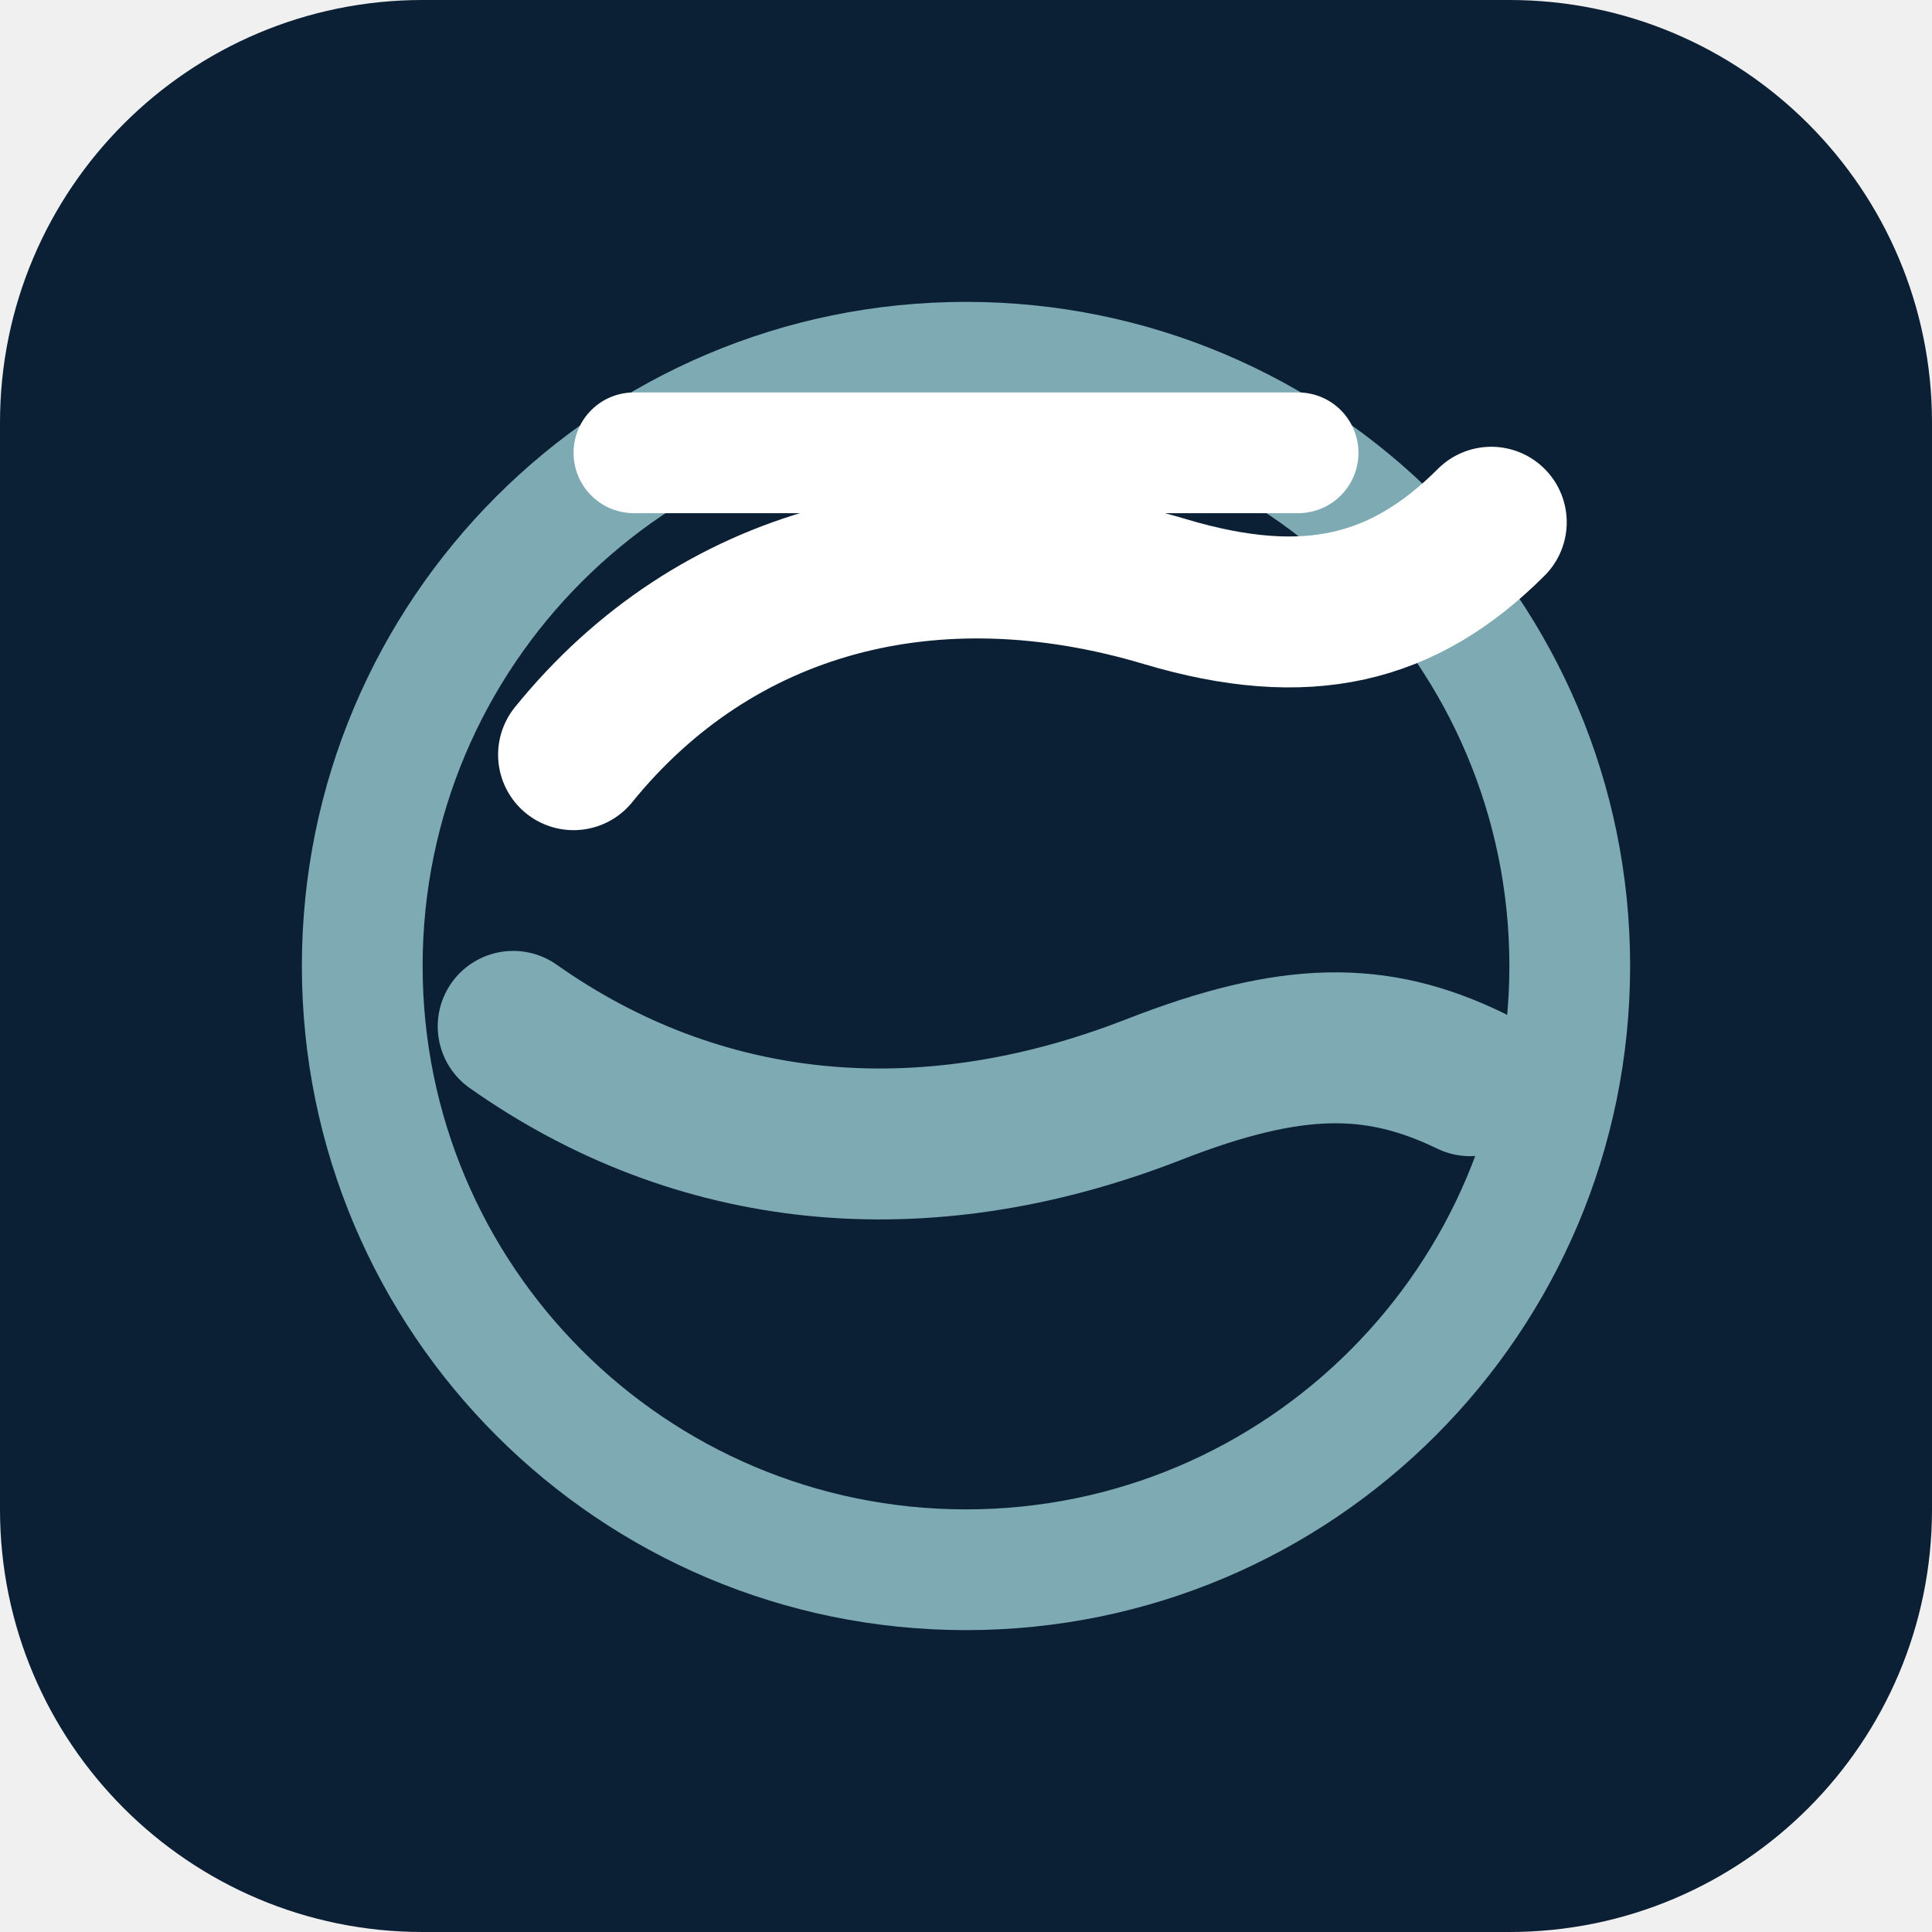
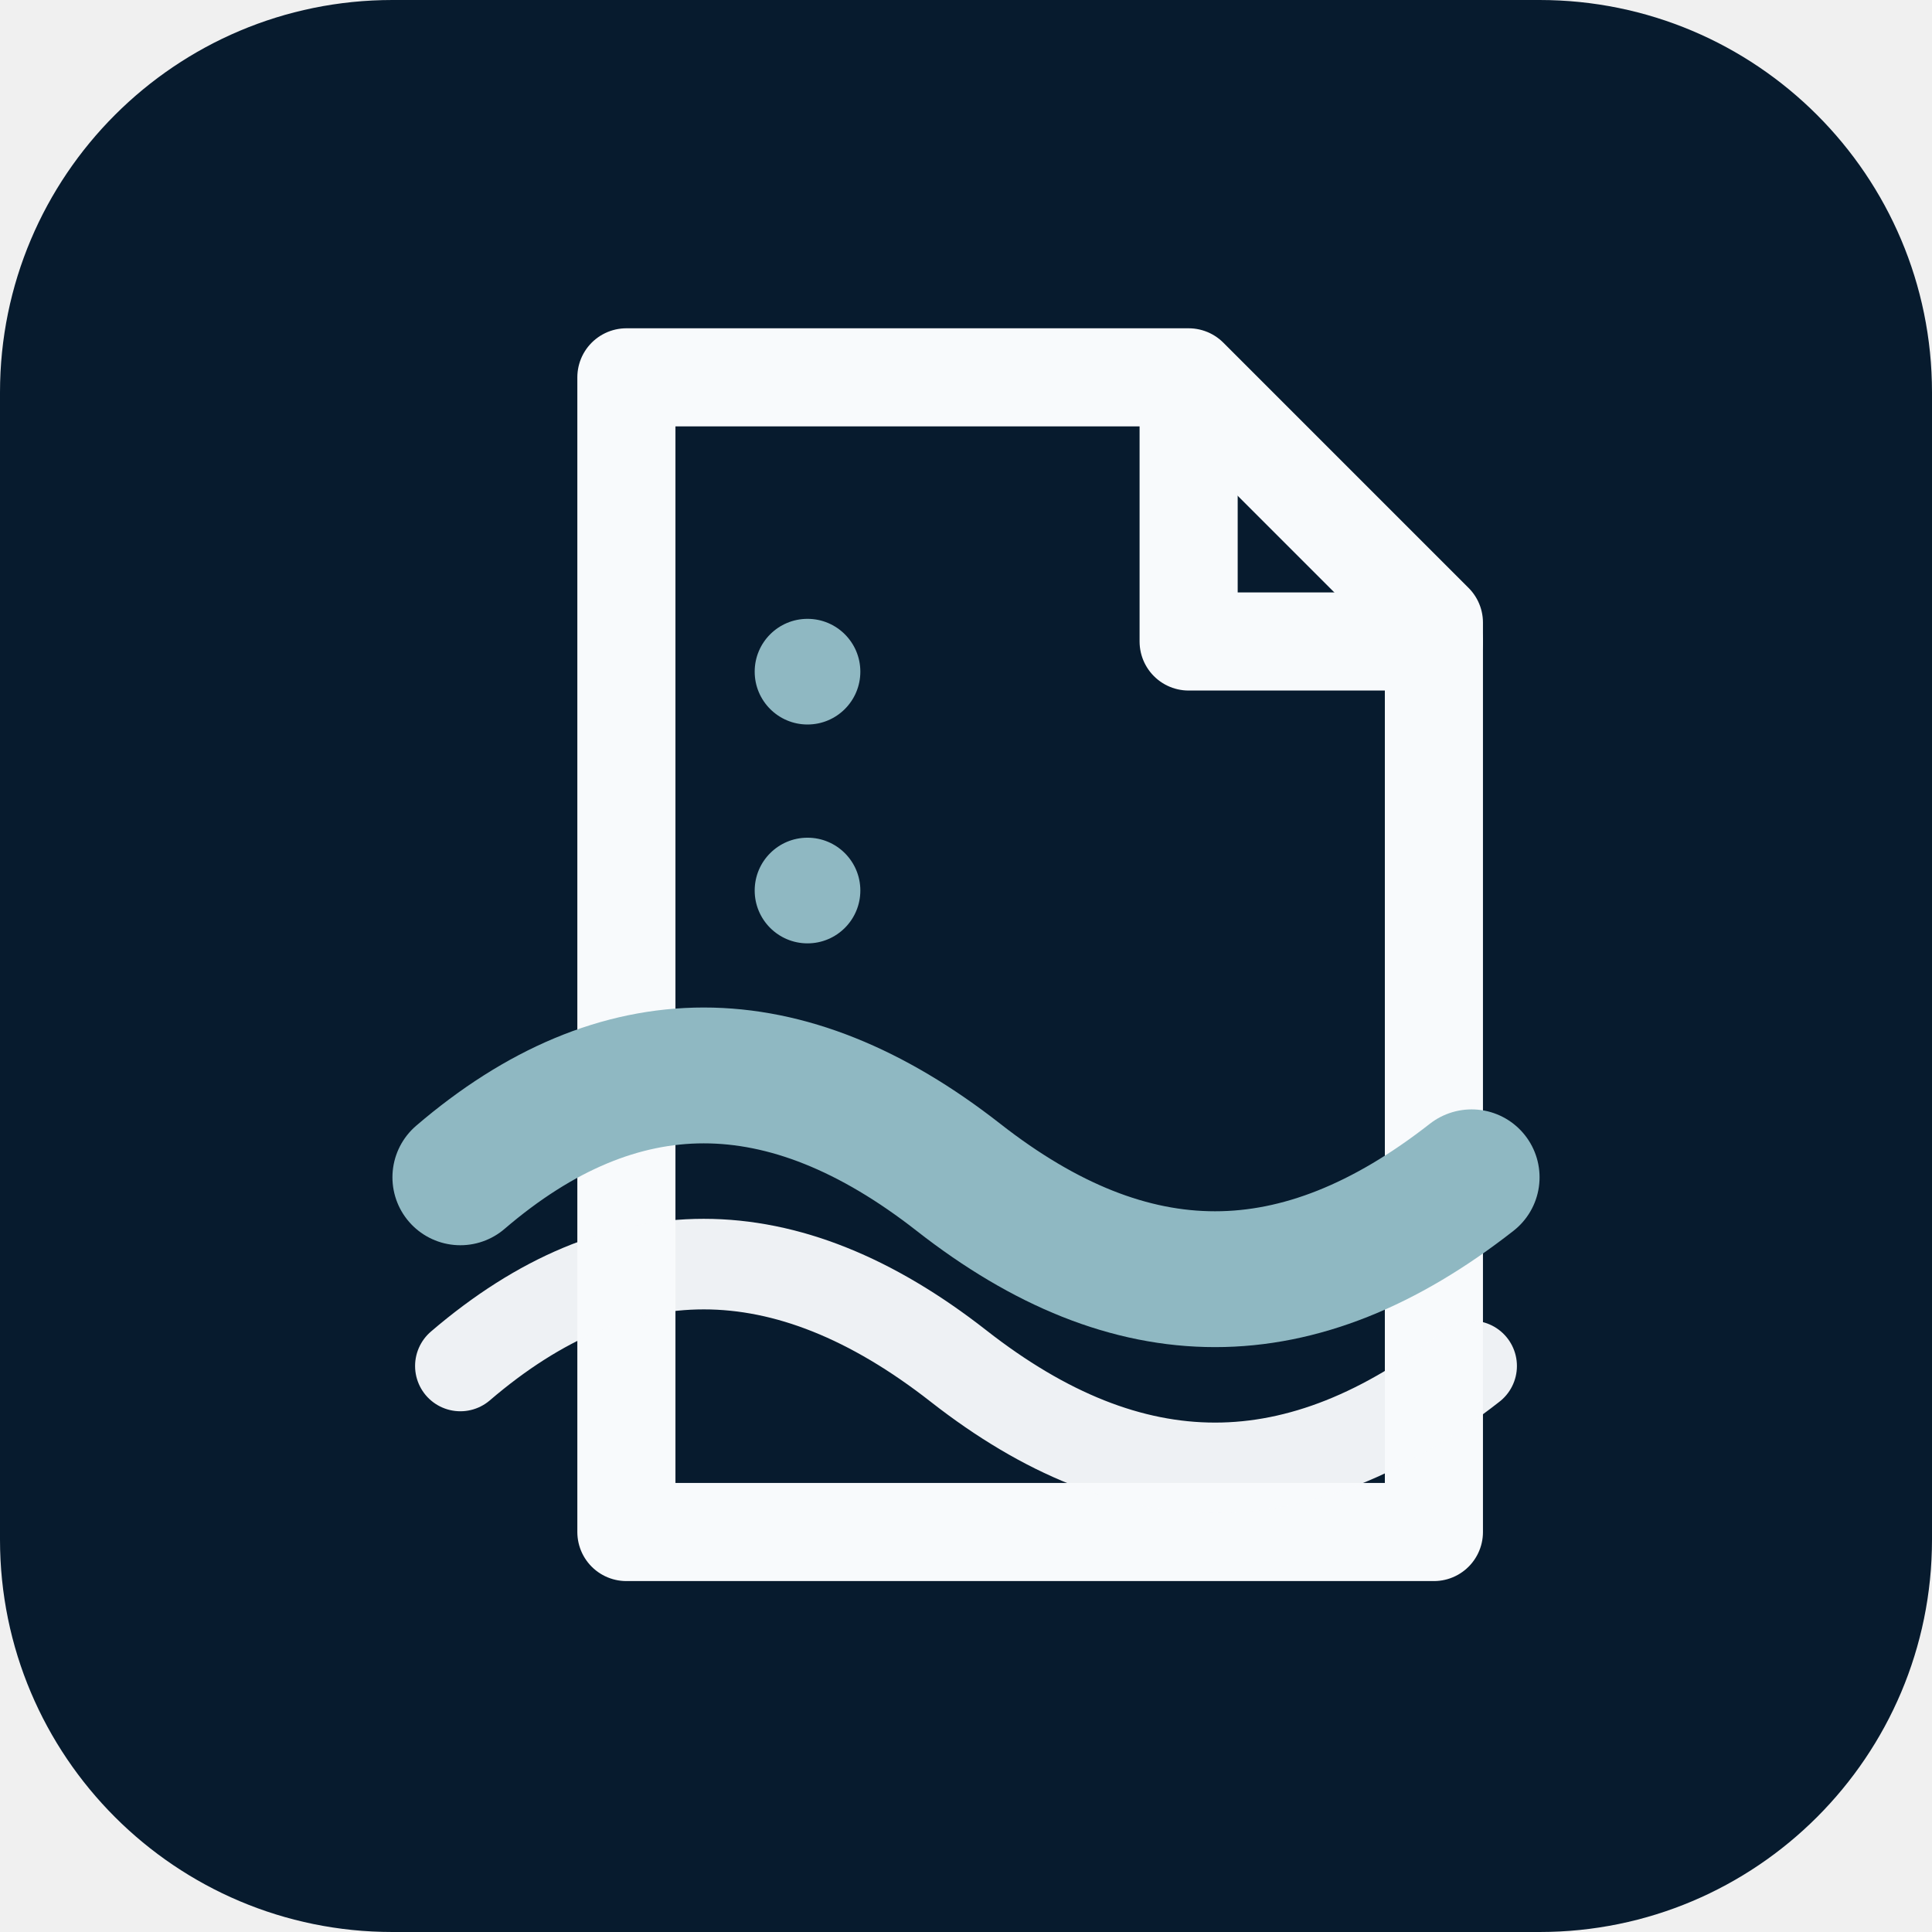
- <svg xmlns="http://www.w3.org/2000/svg" viewBox="0 0 64 64">
-   <rect width="64" height="64" rx="14" fill="#0B1F35" />
-   <circle cx="32" cy="32" r="22" fill="#7DAAB3" />
-   <circle cx="32" cy="32" r="18" fill="#0B1F35" />
-   <path d="M19 25c4.7-5.8 11.9-7.7 19.6-5.4 4.7 1.4 7.9.6 10.8-2.3" fill="none" stroke="#FFFFFF" stroke-width="5" stroke-linecap="round" />
-   <path d="M17 34c6.1 4.3 13.5 5.1 21.2 2.1 4.6-1.8 7.4-1.8 10.5-.3" fill="none" stroke="#7DAAB3" stroke-width="5" stroke-linecap="round" />
-   <path d="M21 15h22" fill="none" stroke="#FFFFFF" stroke-width="4" stroke-linecap="round" />
+ <svg xmlns="http://www.w3.org/2000/svg" viewBox="0 0 256 256" role="img" aria-label="Boat Binder">
+   <rect width="256" height="256" rx="52" fill="#071B2E" />
+   <path d="M83 50h74.5L190 82.5V203H83z" fill="none" stroke="#F8FAFC" stroke-width="13" stroke-linejoin="round" />
+   <path d="M157.5 51v34h32.5" fill="none" stroke="#F8FAFC" stroke-width="13" stroke-linecap="round" stroke-linejoin="round" />
+   <circle cx="107" cy="89" r="7" fill="#8FB8C2" />
+   <circle cx="107" cy="118" r="7" fill="#8FB8C2" />
+   <path d="M61 156c21-18 43-18 66 0s45 18 68 0" fill="none" stroke="#8FB8C2" stroke-width="18" stroke-linecap="round" />
+   <path d="M61 181c21-18 43-18 66 0s45 18 68 0" fill="none" stroke="#F8FAFC" stroke-width="12" stroke-linecap="round" opacity="0.96" />
</svg>
